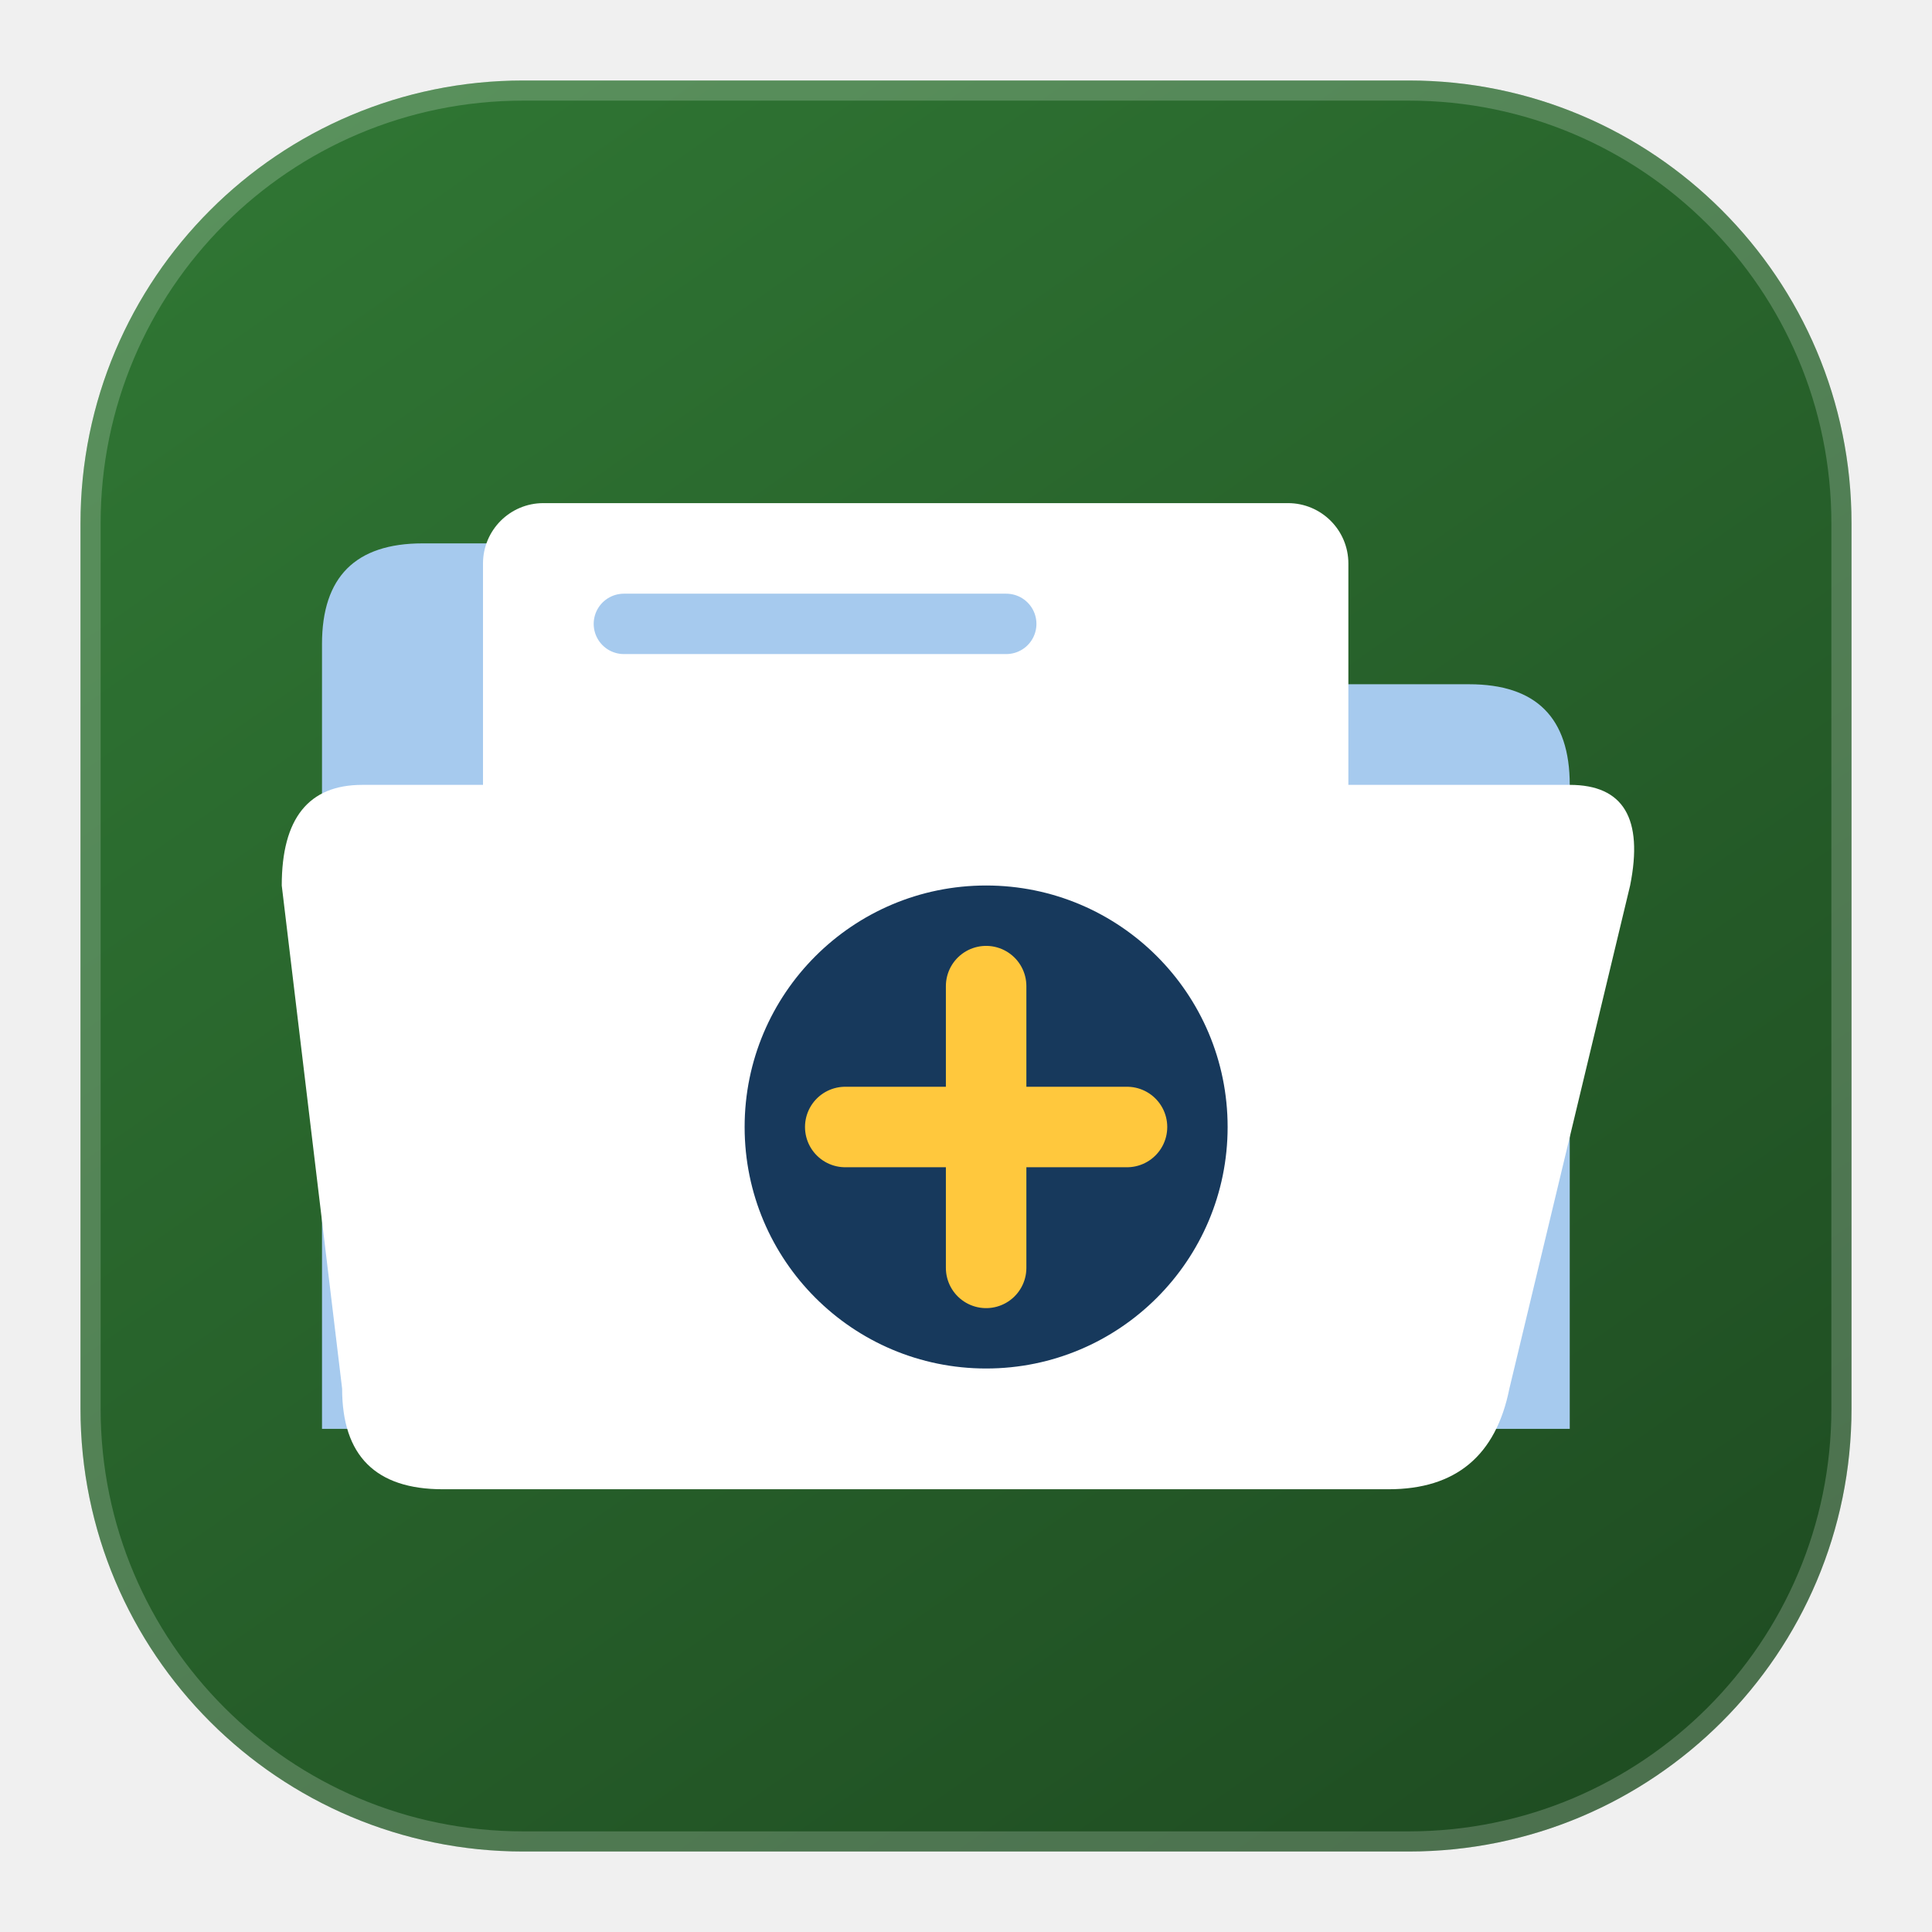
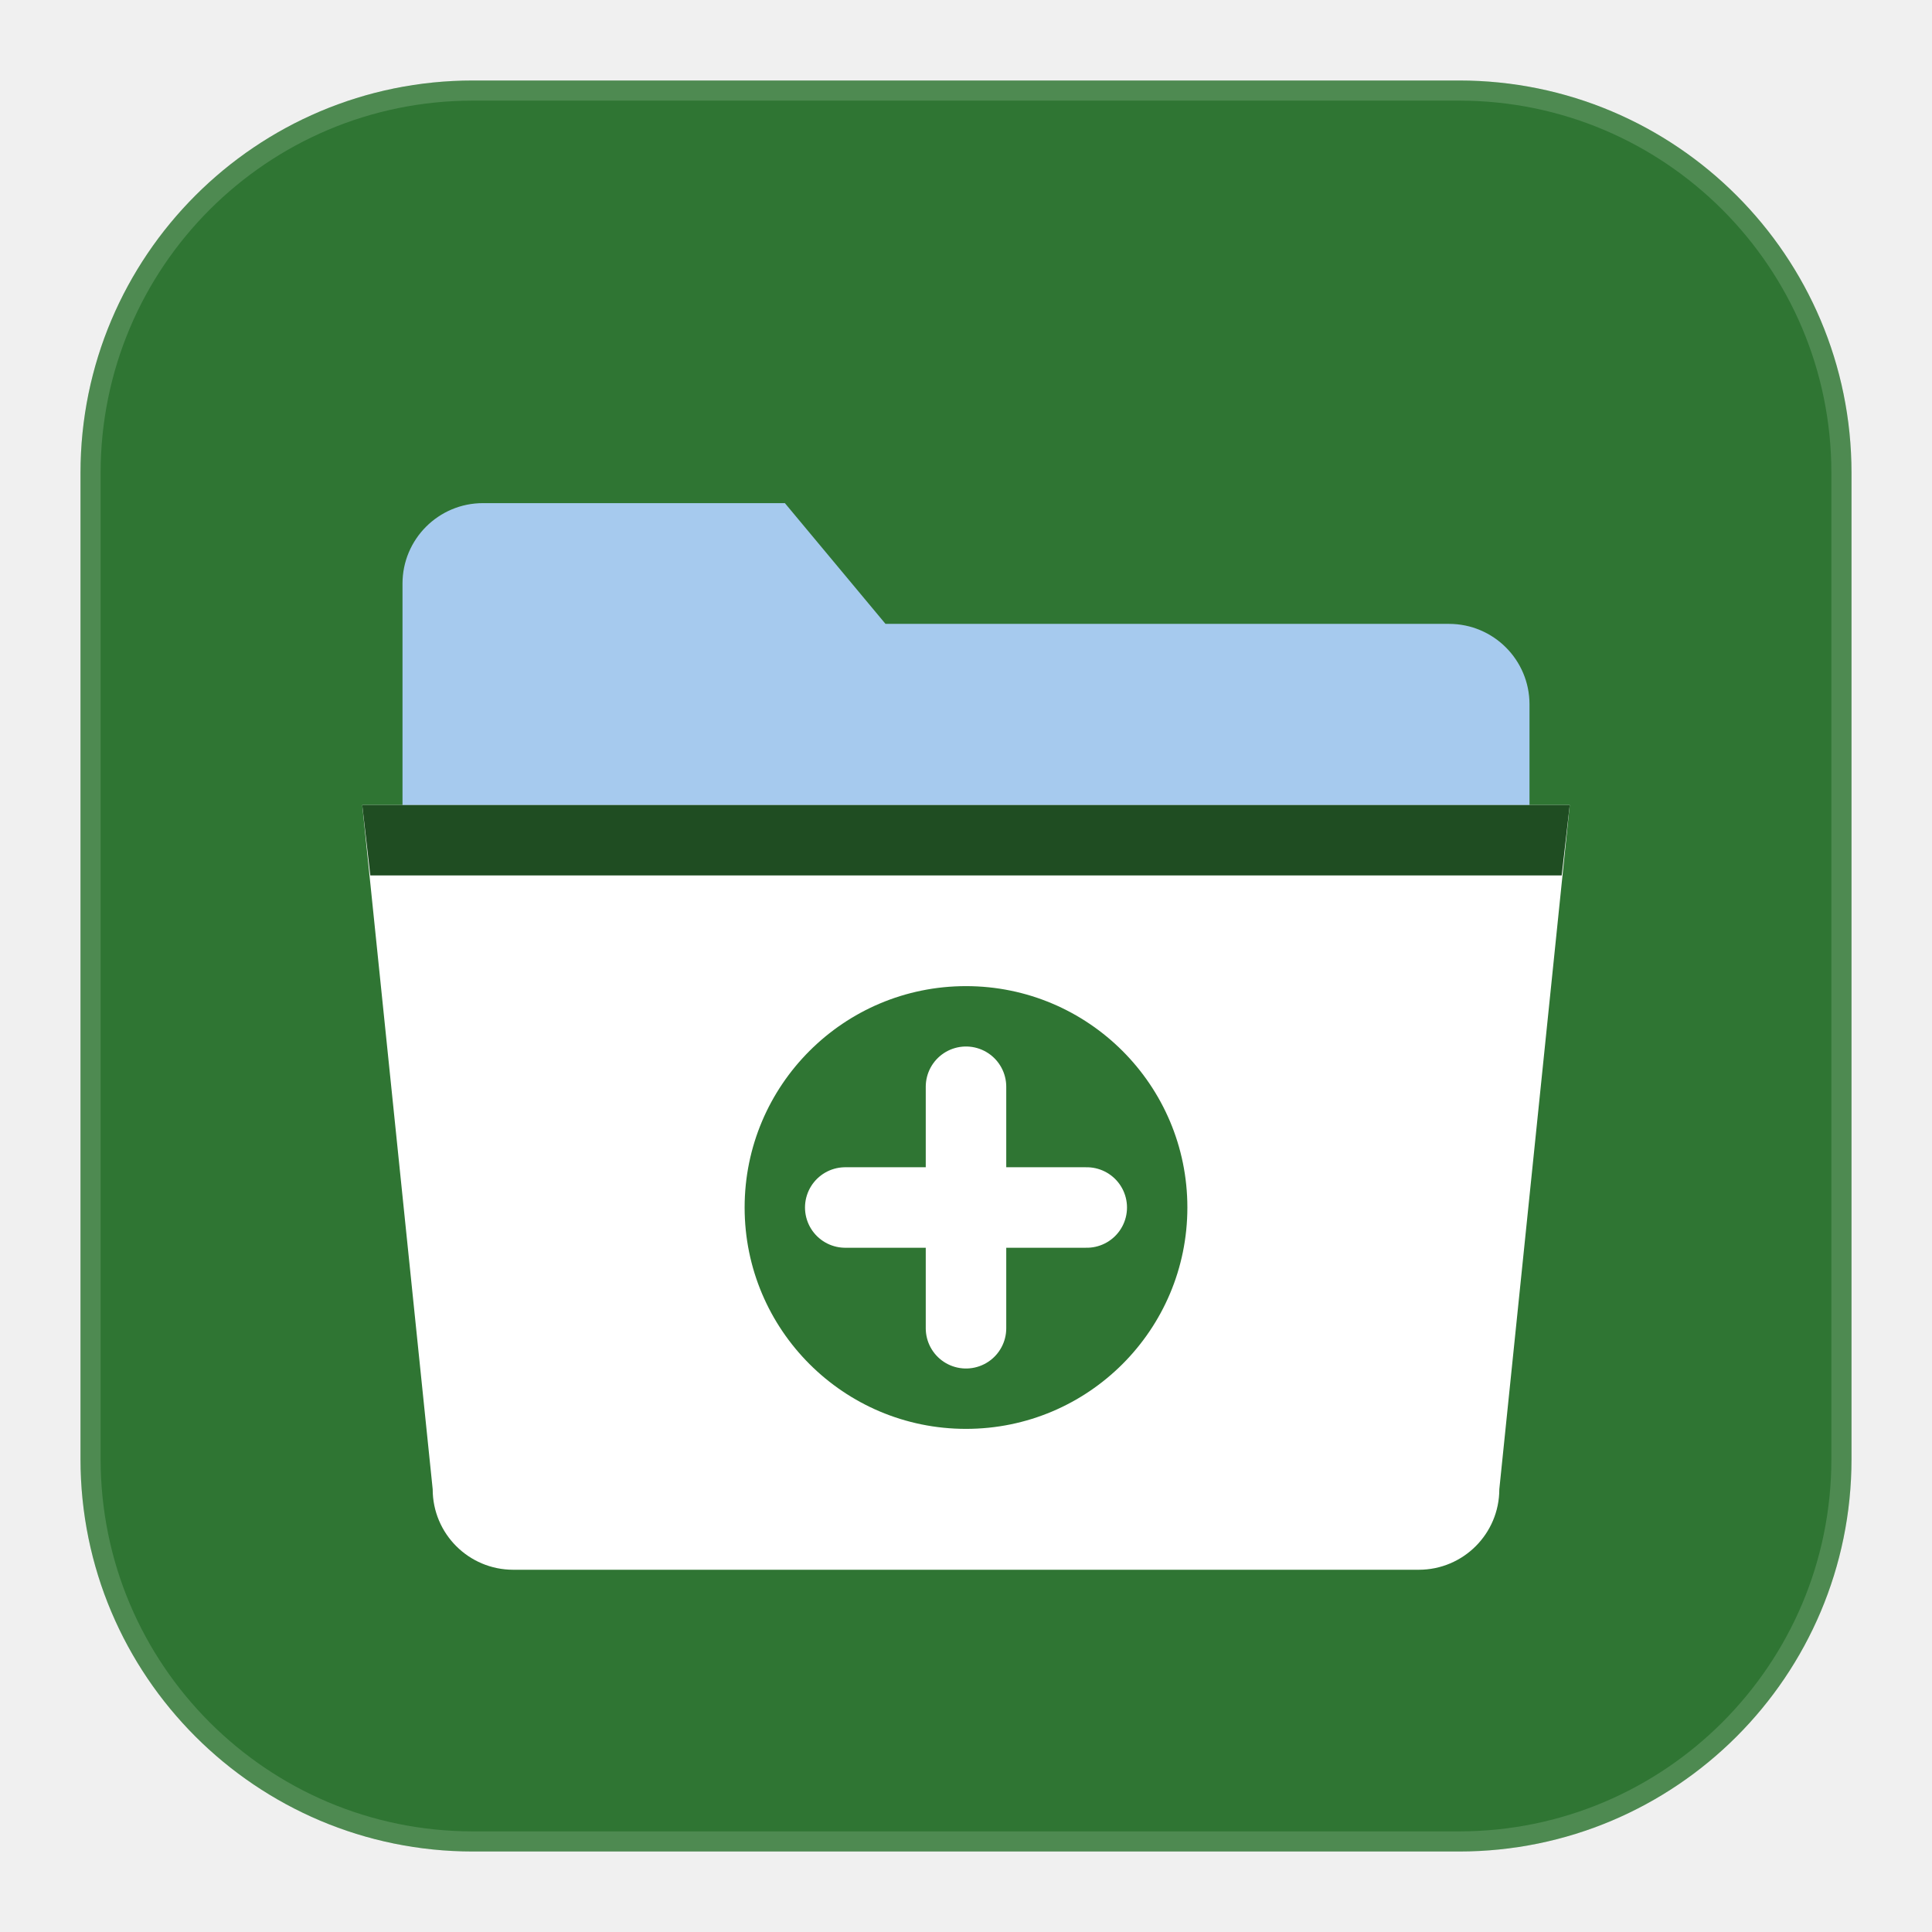
<svg xmlns="http://www.w3.org/2000/svg" viewBox="0 0 96 96" width="96" height="96">
-   <defs>
-     <linearGradient id="vit-inscriptions-tuile" x1=".15" y1="0" x2=".85" y2="1">
-       <stop stop-color="#2F7533" />
-       <stop offset="1" stop-color="#1F4D22" />
-     </linearGradient>
-   </defs>
-   <rect x="4" y="4" width="88" height="88" rx="22" fill="url(#vit-inscriptions-tuile)" />
-   <rect x="4.5" y="4.5" width="87" height="87" rx="21.5" fill="none" stroke="#FFFFFF" stroke-opacity=".2" />
-   <path d="M16 32q0-5 5-5h16l7 7h29q5 0 5 5v32H16z" fill="#A6CAEE" />
-   <rect x="24" y="25" width="43" height="36" rx="3" fill="#FFFFFF" />
-   <path d="M31 31h19" fill="none" stroke="#A6CAEE" stroke-width="3" stroke-linecap="round" stroke-linejoin="round" />
-   <path d="M18 39h60q4 0 3 5l-6 25q-1 5-6 5H22q-5 0-5-5l-3-25q0-5 4-5z" fill="#FFFFFF" />
-   <circle cx="49" cy="56" r="12" fill="#17395C" />
-   <path d="M49 49v14m-7-7h14" fill="none" stroke="#FFC83D" stroke-width="4" stroke-linecap="round" stroke-linejoin="round" />
+   <rect x="4" y="4" width="88" height="88" rx="19.5" fill="#2F7533" />
+   <rect x="4.5" y="4.5" width="87" height="87" rx="19" fill="none" stroke="#FFFFFF" stroke-opacity=".15" />
+   <path d="M20 29a4 4 0 0 1 4-4h15l5 6h28a4 4 0 0 1 4 4v8H20z" fill="#A6CAEE" />
+   <path d="M18 40h60l-3.5 34a4 4 0 0 1-4 4H25.5a4 4 0 0 1-4-4z" fill="#FFFFFF" />
+   <path d="M18 40h60l-.4 3.5H18.4z" fill="#1F4D22" />
+   <circle cx="48" cy="60" r="11" fill="#2F7533" />
+   <path d="M48 54v12M42 60h12" fill="none" stroke="#FFFFFF" stroke-width="4" stroke-linecap="round" />
</svg>
